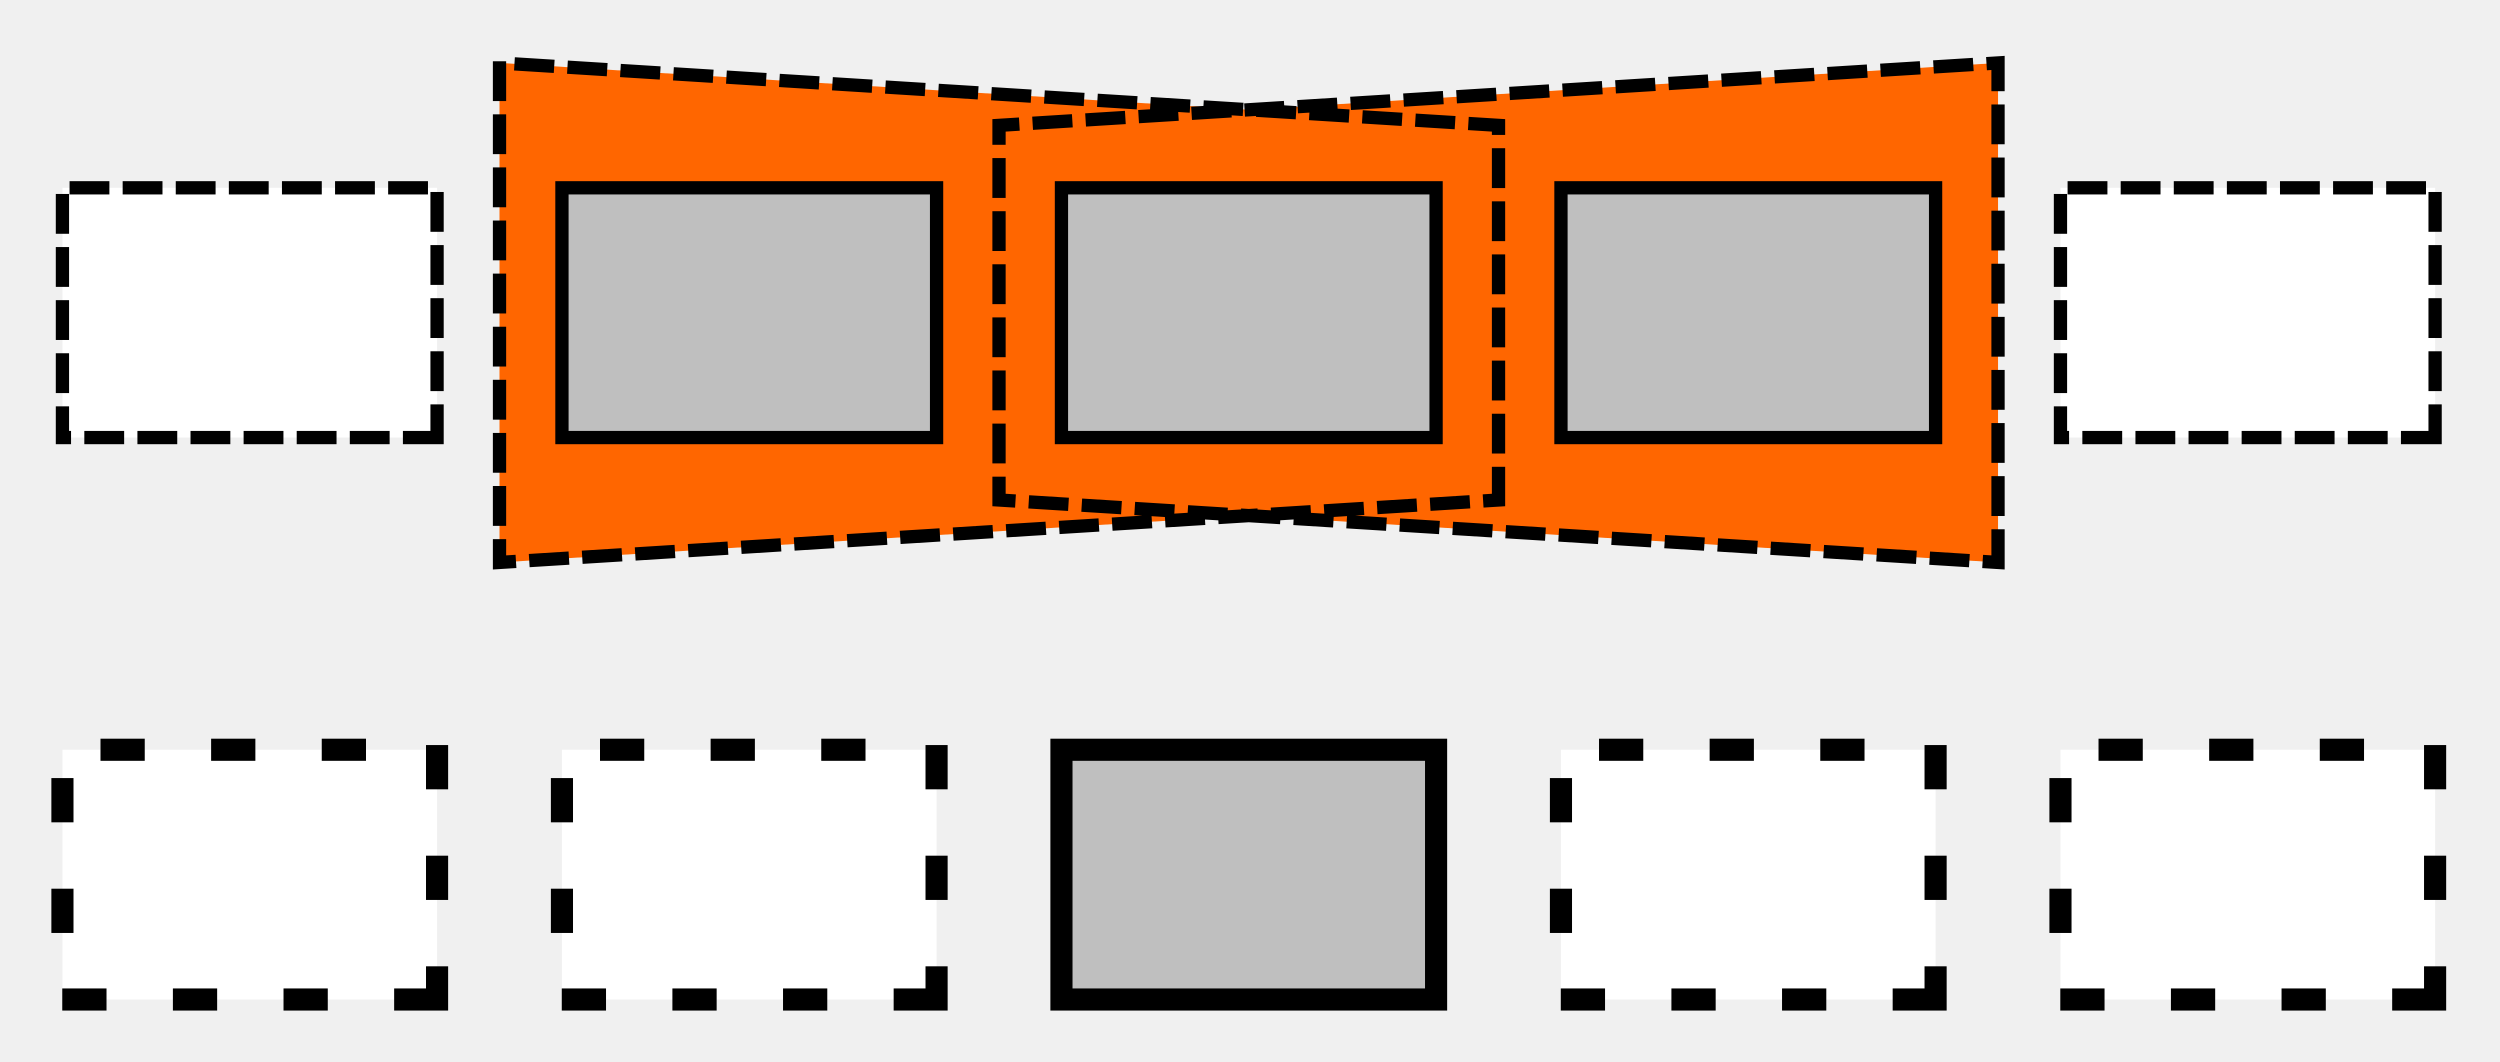
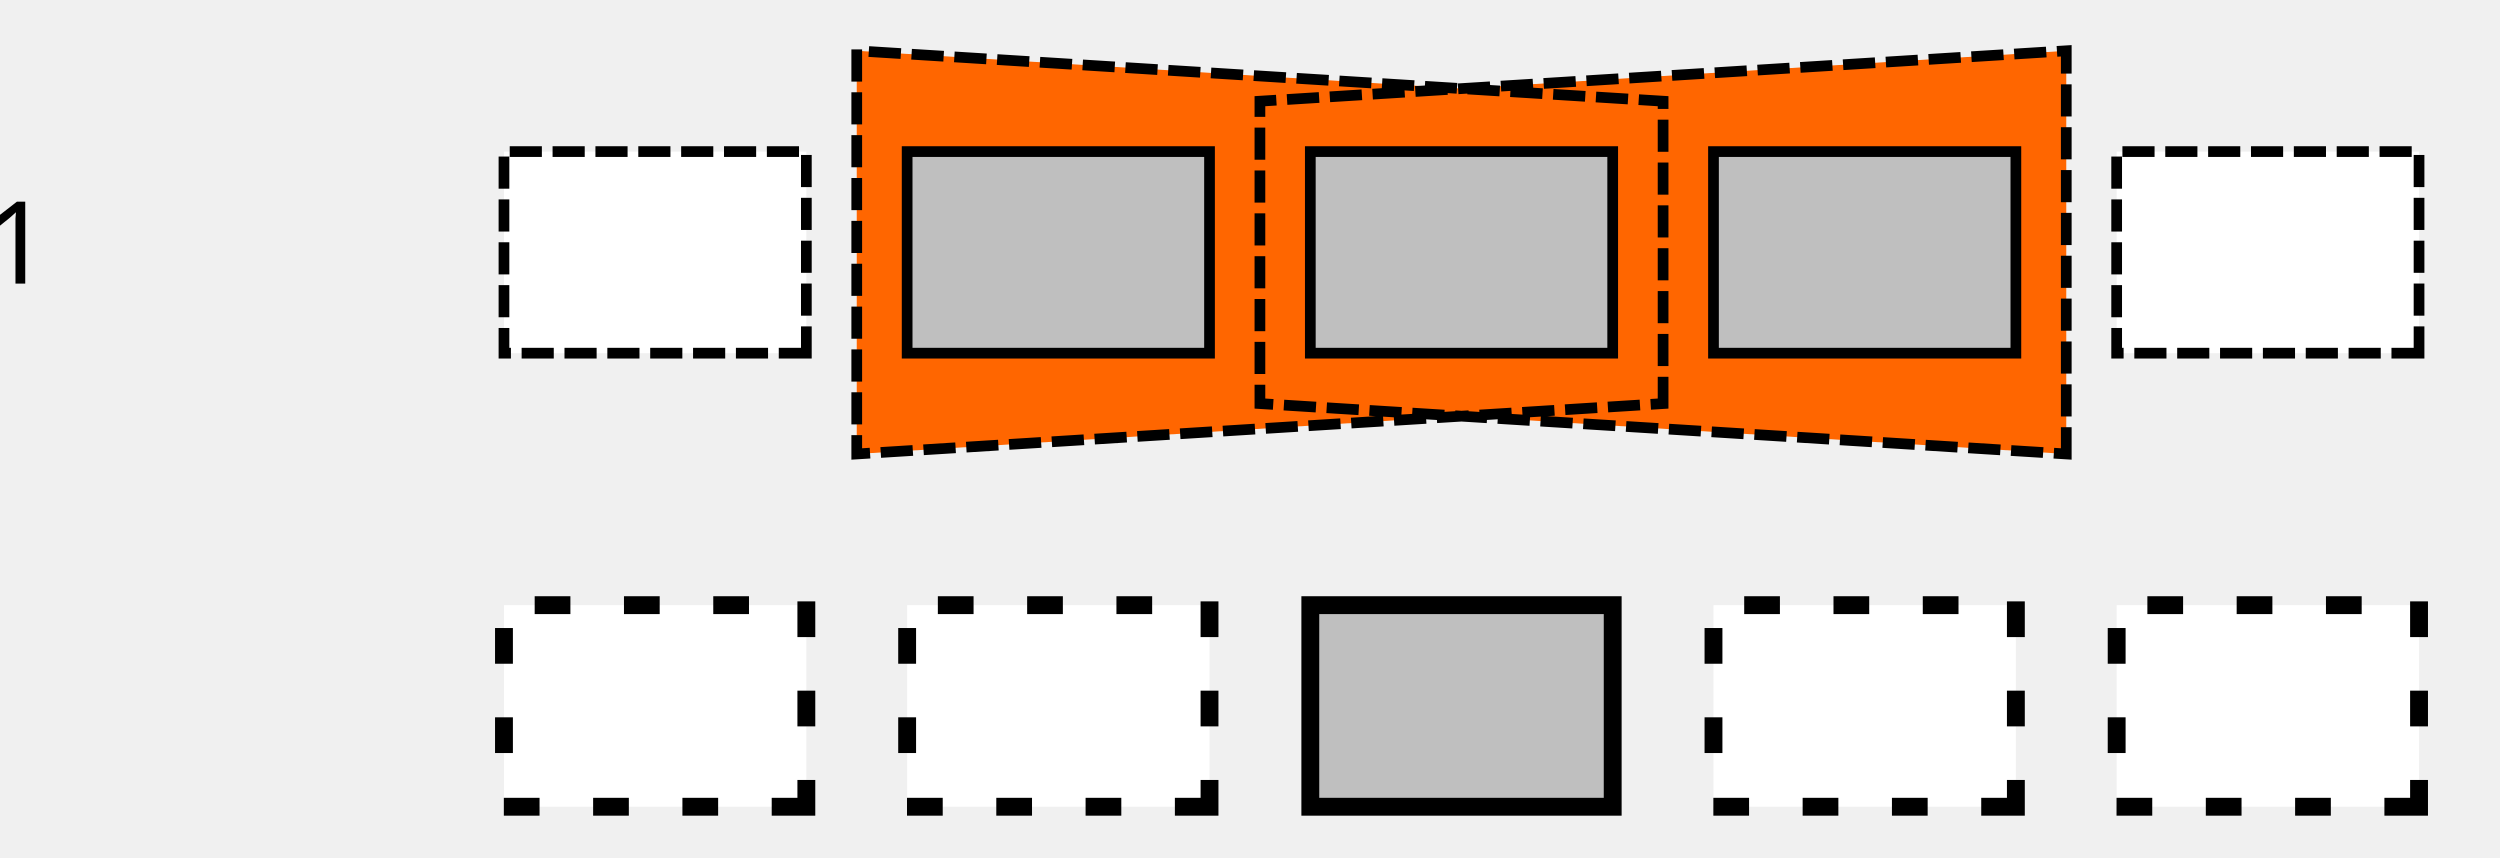
- <svg xmlns="http://www.w3.org/2000/svg" width="56.5mm" height="24mm" viewBox="0 0 200.197 85.039" id="svg4174" version="1.1">
+ <svg xmlns="http://www.w3.org/2000/svg" width="70mm" height="24mm" viewBox="0 0 248.032 85.039" id="svg4174" version="1.1">
  <defs id="defs4176">
    <marker orient="auto" refY="0" refX="0" id="Arrow2Mend" style="overflow:visible">
      <path id="path4450" style="fill:#000000;fill-opacity:1;fill-rule:evenodd;stroke:#000000;stroke-width:0.625;stroke-linejoin:round;stroke-opacity:1" d="M 8.719,4.034 -2.207,0.016 8.719,-4.002 c -1.745,2.372 -1.735,5.617 -6e-7,8.035 z" transform="scale(-0.6,-0.6)" />
    </marker>
    <marker style="overflow:visible" id="marker4822" refX="0" refY="0" orient="auto">
      <path transform="matrix(-1.1,0,0,-1.1,-1.1,0)" d="M 8.719,4.034 -2.207,0.016 8.719,-4.002 c -1.745,2.372 -1.735,5.617 -6e-7,8.035 z" style="fill:#000000;fill-opacity:1;fill-rule:evenodd;stroke:#000000;stroke-width:0.625;stroke-linejoin:round;stroke-opacity:1" id="path4824" />
    </marker>
    <marker orient="auto" refY="0" refX="0" id="marker4764" style="overflow:visible">
      <path id="path4766" style="fill:#000000;fill-opacity:1;fill-rule:evenodd;stroke:#000000;stroke-width:0.625;stroke-linejoin:round;stroke-opacity:1" d="M 8.719,4.034 -2.207,0.016 8.719,-4.002 c -1.745,2.372 -1.735,5.617 -6e-7,8.035 z" transform="matrix(-1.1,0,0,-1.1,-1.1,0)" />
    </marker>
    <marker orient="auto" refY="0" refX="0" id="marker4718" style="overflow:visible">
      <path id="path4720" style="fill:#000000;fill-opacity:1;fill-rule:evenodd;stroke:#000000;stroke-width:0.625;stroke-linejoin:round;stroke-opacity:1" d="M 8.719,4.034 -2.207,0.016 8.719,-4.002 c -1.745,2.372 -1.735,5.617 -6e-7,8.035 z" transform="matrix(-1.1,0,0,-1.1,-1.1,0)" />
    </marker>
    <marker orient="auto" refY="0" refX="0" id="marker4679" style="overflow:visible">
      <path id="path4444" style="fill:#000000;fill-opacity:1;fill-rule:evenodd;stroke:#000000;stroke-width:0.625;stroke-linejoin:round;stroke-opacity:1" d="M 8.719,4.034 -2.207,0.016 8.719,-4.002 c -1.745,2.372 -1.735,5.617 -6e-7,8.035 z" transform="matrix(-1.1,0,0,-1.1,-1.1,0)" />
    </marker>
    <marker style="overflow:visible" id="marker4385" refX="0" refY="0" orient="auto">
      <path transform="matrix(-1.1,0,0,-1.1,-1.1,0)" d="M 8.719,4.034 -2.207,0.016 8.719,-4.002 c -1.745,2.372 -1.735,5.617 -6e-7,8.035 z" style="fill:#000000;fill-opacity:1;fill-rule:evenodd;stroke:#000000;stroke-width:0.625;stroke-linejoin:round;stroke-opacity:1" id="path4387" />
    </marker>
    <marker orient="auto" refY="0" refX="0" id="Arrow2Lend-0" style="overflow:visible">
      <path id="path4451-8" style="fill:#000000;fill-opacity:1;fill-rule:evenodd;stroke:#000000;stroke-width:0.625;stroke-linejoin:round;stroke-opacity:1" d="M 8.719,4.034 -2.207,0.016 8.719,-4.002 c -1.745,2.372 -1.735,5.617 -6e-7,8.035 z" transform="matrix(-1.1,0,0,-1.1,-1.1,0)" />
    </marker>
    <marker orient="auto" refY="0" refX="0" id="Arrow2Mend-5" style="overflow:visible">
      <path id="path4450-8" style="fill:#000000;fill-opacity:1;fill-rule:evenodd;stroke:#000000;stroke-width:0.625;stroke-linejoin:round;stroke-opacity:1" d="M 8.719,4.034 -2.207,0.016 8.719,-4.002 c -1.745,2.372 -1.735,5.617 -6e-7,8.035 z" transform="scale(-0.6,-0.6)" />
    </marker>
    <marker orient="auto" refY="0" refX="0" id="Arrow2Mend-2" style="overflow:visible">
      <path id="path4450-84" style="fill:#000000;fill-opacity:1;fill-rule:evenodd;stroke:#000000;stroke-width:0.625;stroke-linejoin:round;stroke-opacity:1" d="M 8.719,4.034 -2.207,0.016 8.719,-4.002 c -1.745,2.372 -1.735,5.617 -6e-7,8.035 z" transform="scale(-0.6,-0.6)" />
    </marker>
    <marker orient="auto" refY="0" refX="0" id="Arrow2Mend-2-2" style="overflow:visible">
      <path id="path4450-84-4" style="fill:#000000;fill-opacity:1;fill-rule:evenodd;stroke:#000000;stroke-width:0.625;stroke-linejoin:round;stroke-opacity:1" d="M 8.719,4.034 -2.207,0.016 8.719,-4.002 c -1.745,2.372 -1.735,5.617 -6e-7,8.035 z" transform="scale(-0.6,-0.6)" />
    </marker>
    <marker orient="auto" refY="0" refX="0" id="Arrow2Mend-2-6" style="overflow:visible">
      <path id="path4450-84-2" style="fill:#000000;fill-opacity:1;fill-rule:evenodd;stroke:#000000;stroke-width:0.625;stroke-linejoin:round;stroke-opacity:1" d="M 8.719,4.034 -2.207,0.016 8.719,-4.002 c -1.745,2.372 -1.735,5.617 -6e-7,8.035 z" transform="scale(-0.6,-0.6)" />
    </marker>
    <marker orient="auto" refY="0" refX="0" id="Arrow2Mend-2-6-9" style="overflow:visible">
      <path id="path4450-84-2-0" style="fill:#000000;fill-opacity:1;fill-rule:evenodd;stroke:#000000;stroke-width:0.625;stroke-linejoin:round;stroke-opacity:1" d="M 8.719,4.034 -2.207,0.016 8.719,-4.002 c -1.745,2.372 -1.735,5.617 -6e-7,8.035 z" transform="scale(-0.6,-0.6)" />
    </marker>
    <marker orient="auto" refY="0" refX="0" id="Arrow2Mend-2-6-1" style="overflow:visible">
      <path id="path4450-84-2-3" style="fill:#000000;fill-opacity:1;fill-rule:evenodd;stroke:#000000;stroke-width:0.625;stroke-linejoin:round;stroke-opacity:1" d="M 8.719,4.034 -2.207,0.016 8.719,-4.002 c -1.745,2.372 -1.735,5.617 -6e-7,8.035 z" transform="scale(-0.6,-0.6)" />
    </marker>
    <marker orient="auto" refY="0" refX="0" id="Arrow2Mend-2-6-1-1" style="overflow:visible">
      <path id="path4450-84-2-3-0" style="fill:#000000;fill-opacity:1;fill-rule:evenodd;stroke:#000000;stroke-width:0.625;stroke-linejoin:round;stroke-opacity:1" d="M 8.719,4.034 -2.207,0.016 8.719,-4.002 c -1.745,2.372 -1.735,5.617 -6e-7,8.035 z" transform="scale(-0.6,-0.6)" />
    </marker>
    <marker orient="auto" refY="0" refX="0" id="Arrow2Mend-2-6-1-1-4" style="overflow:visible">
      <path id="path4450-84-2-3-0-0" style="fill:#000000;fill-opacity:1;fill-rule:evenodd;stroke:#000000;stroke-width:0.625;stroke-linejoin:round;stroke-opacity:1" d="M 8.719,4.034 -2.207,0.016 8.719,-4.002 c -1.745,2.372 -1.735,5.617 -6e-7,8.035 z" transform="scale(-0.6,-0.6)" />
    </marker>
    <marker orient="auto" refY="0" refX="0" id="Arrow2Mend-2-6-1-3" style="overflow:visible">
      <path id="path4450-84-2-3-9" style="fill:#000000;fill-opacity:1;fill-rule:evenodd;stroke:#000000;stroke-width:0.625;stroke-linejoin:round;stroke-opacity:1" d="M 8.719,4.034 -2.207,0.016 8.719,-4.002 c -1.745,2.372 -1.735,5.617 -6e-7,8.035 z" transform="scale(-0.6,-0.6)" />
    </marker>
    <marker orient="auto" refY="0" refX="0" id="Arrow2Mend-2-6-9-1" style="overflow:visible">
      <path id="path4450-84-2-0-9" style="fill:#000000;fill-opacity:1;fill-rule:evenodd;stroke:#000000;stroke-width:0.625;stroke-linejoin:round;stroke-opacity:1" d="M 8.719,4.034 -2.207,0.016 8.719,-4.002 c -1.745,2.372 -1.735,5.617 -6e-7,8.035 z" transform="scale(-0.6,-0.6)" />
    </marker>
    <marker orient="auto" refY="0" refX="0" id="Arrow2Mend-2-6-6" style="overflow:visible">
      <path id="path4450-84-2-9" style="fill:#000000;fill-opacity:1;fill-rule:evenodd;stroke:#000000;stroke-width:0.625;stroke-linejoin:round;stroke-opacity:1" d="M 8.719,4.034 -2.207,0.016 8.719,-4.002 c -1.745,2.372 -1.735,5.617 -6e-7,8.035 z" transform="scale(-0.6,-0.6)" />
    </marker>
    <marker orient="auto" refY="0" refX="0" id="Arrow2Mend-2-2-3" style="overflow:visible">
      <path id="path4450-84-4-3" style="fill:#000000;fill-opacity:1;fill-rule:evenodd;stroke:#000000;stroke-width:0.625;stroke-linejoin:round;stroke-opacity:1" d="M 8.719,4.034 -2.207,0.016 8.719,-4.002 c -1.745,2.372 -1.735,5.617 -6e-7,8.035 z" transform="scale(-0.6,-0.6)" />
    </marker>
    <marker orient="auto" refY="0" refX="0" id="Arrow2Mend-2-8" style="overflow:visible">
      <path id="path4450-84-0" style="fill:#000000;fill-opacity:1;fill-rule:evenodd;stroke:#000000;stroke-width:0.625;stroke-linejoin:round;stroke-opacity:1" d="M 8.719,4.034 -2.207,0.016 8.719,-4.002 c -1.745,2.372 -1.735,5.617 -6e-7,8.035 z" transform="scale(-0.6,-0.6)" />
    </marker>
    <marker orient="auto" refY="0" refX="0" id="Arrow2Mend-5-5" style="overflow:visible">
      <path id="path4450-8-6" style="fill:#000000;fill-opacity:1;fill-rule:evenodd;stroke:#000000;stroke-width:0.625;stroke-linejoin:round;stroke-opacity:1" d="M 8.719,4.034 -2.207,0.016 8.719,-4.002 c -1.745,2.372 -1.735,5.617 -6e-7,8.035 z" transform="scale(-0.6,-0.6)" />
    </marker>
    <marker orient="auto" refY="0" refX="0" id="Arrow2Mend-6" style="overflow:visible">
      <path id="path4450-4" style="fill:#000000;fill-opacity:1;fill-rule:evenodd;stroke:#000000;stroke-width:0.625;stroke-linejoin:round;stroke-opacity:1" d="M 8.719,4.034 -2.207,0.016 8.719,-4.002 c -1.745,2.372 -1.735,5.617 -6e-7,8.035 z" transform="scale(-0.6,-0.6)" />
    </marker>
    <marker orient="auto" refY="0" refX="0" id="Arrow2Mend-2-6-1-1-0" style="overflow:visible">
      <path id="path4450-84-2-3-0-2" style="fill:#000000;fill-opacity:1;fill-rule:evenodd;stroke:#000000;stroke-width:0.625;stroke-linejoin:round;stroke-opacity:1" d="M 8.719,4.034 -2.207,0.016 8.719,-4.002 c -1.745,2.372 -1.735,5.617 -6e-7,8.035 z" transform="scale(-0.6,-0.6)" />
    </marker>
    <marker orient="auto" refY="0" refX="0" id="Arrow2Mend-2-6-1-7" style="overflow:visible">
      <path id="path4450-84-2-3-6" style="fill:#000000;fill-opacity:1;fill-rule:evenodd;stroke:#000000;stroke-width:0.625;stroke-linejoin:round;stroke-opacity:1" d="M 8.719,4.034 -2.207,0.016 8.719,-4.002 c -1.745,2.372 -1.735,5.617 -6e-7,8.035 z" transform="scale(-0.6,-0.6)" />
    </marker>
    <marker orient="auto" refY="0" refX="0" id="Arrow2Mend-2-6-9-13" style="overflow:visible">
      <path id="path4450-84-2-0-2" style="fill:#000000;fill-opacity:1;fill-rule:evenodd;stroke:#000000;stroke-width:0.625;stroke-linejoin:round;stroke-opacity:1" d="M 8.719,4.034 -2.207,0.016 8.719,-4.002 c -1.745,2.372 -1.735,5.617 -6e-7,8.035 z" transform="scale(-0.6,-0.6)" />
    </marker>
    <marker orient="auto" refY="0" refX="0" id="Arrow2Mend-2-6-15" style="overflow:visible">
      <path id="path4450-84-2-99" style="fill:#000000;fill-opacity:1;fill-rule:evenodd;stroke:#000000;stroke-width:0.625;stroke-linejoin:round;stroke-opacity:1" d="M 8.719,4.034 -2.207,0.016 8.719,-4.002 c -1.745,2.372 -1.735,5.617 -6e-7,8.035 z" transform="scale(-0.6,-0.6)" />
    </marker>
    <marker orient="auto" refY="0" refX="0" id="Arrow2Mend-2-2-1" style="overflow:visible">
      <path id="path4450-84-4-4" style="fill:#000000;fill-opacity:1;fill-rule:evenodd;stroke:#000000;stroke-width:0.625;stroke-linejoin:round;stroke-opacity:1" d="M 8.719,4.034 -2.207,0.016 8.719,-4.002 c -1.745,2.372 -1.735,5.617 -6e-7,8.035 z" transform="scale(-0.6,-0.6)" />
    </marker>
    <marker orient="auto" refY="0" refX="0" id="Arrow2Mend-2-9" style="overflow:visible">
      <path id="path4450-84-1" style="fill:#000000;fill-opacity:1;fill-rule:evenodd;stroke:#000000;stroke-width:0.625;stroke-linejoin:round;stroke-opacity:1" d="M 8.719,4.034 -2.207,0.016 8.719,-4.002 c -1.745,2.372 -1.735,5.617 -6e-7,8.035 z" transform="scale(-0.6,-0.6)" />
    </marker>
    <marker orient="auto" refY="0" refX="0" id="Arrow2Mend-5-0" style="overflow:visible">
      <path id="path4450-8-7" style="fill:#000000;fill-opacity:1;fill-rule:evenodd;stroke:#000000;stroke-width:0.625;stroke-linejoin:round;stroke-opacity:1" d="M 8.719,4.034 -2.207,0.016 8.719,-4.002 c -1.745,2.372 -1.735,5.617 -6e-7,8.035 z" transform="scale(-0.6,-0.6)" />
    </marker>
    <marker orient="auto" refY="0" refX="0" id="Arrow2Mend-58" style="overflow:visible">
      <path id="path4450-7" style="fill:#000000;fill-opacity:1;fill-rule:evenodd;stroke:#000000;stroke-width:0.625;stroke-linejoin:round;stroke-opacity:1" d="M 8.719,4.034 -2.207,0.016 8.719,-4.002 c -1.745,2.372 -1.735,5.617 -6e-7,8.035 z" transform="scale(-0.6,-0.6)" />
    </marker>
  </defs>
  <g id="layer1" transform="translate(0,-967.3228)">
-     <path id="path4243-3-2-91-88-5-7-3-28-3-81-4-5-7-7-1-7-0" style="fill:#ff6600;fill-opacity:1;fill-rule:nonzero;stroke:#000000;stroke-width:1.063;stroke-linecap:square;stroke-linejoin:miter;stroke-miterlimit:4;stroke-dasharray:2.126, 2.126;stroke-dashoffset:0;stroke-opacity:1" d="m 120,1007.362 0,-30 -80,-5 0,40 z m 40,5 0,-40 -80,5 0,30 z" />
-     <flowRoot xml:space="preserve" id="flowRoot4207" style="font-style:normal;font-weight:normal;font-size:40px;line-height:125%;font-family:sans-serif;text-align:center;letter-spacing:0px;word-spacing:0px;writing-mode:lr-tb;text-anchor:middle;fill:#000000;fill-opacity:1;stroke:none;stroke-width:1px;stroke-linecap:butt;stroke-linejoin:miter;stroke-opacity:1" transform="translate(26.3719,100.8662)">
+     <path id="path4243-3-2-91-88-5-7-3-28-3-81-4-5-7-7-1-7-0" style="fill:#ff6600;fill-opacity:1;fill-rule:nonzero;stroke:#000000;stroke-width:1.063;stroke-linecap:square;stroke-linejoin:miter;stroke-miterlimit:4;stroke-dasharray:2.126, 2.126;stroke-dashoffset:0;stroke-opacity:1" d="m 165,1007.362 0,-30 -80,-5 0,40 z m 40,5 0,-40 -80,5 0,30 z" />
+     <flowRoot xml:space="preserve" id="flowRoot4207" style="font-style:normal;font-weight:normal;font-size:40px;line-height:125%;font-family:sans-serif;text-align:center;letter-spacing:0px;word-spacing:0px;writing-mode:lr-tb;text-anchor:middle;fill:#000000;fill-opacity:1;stroke:none;stroke-width:1px;stroke-linecap:butt;stroke-linejoin:miter;stroke-opacity:1" transform="translate(71.3719,100.8662)">
      <flowRegion id="flowRegion4209">
        <rect id="rect4211" width="70.866" height="70.866" x="212.598" y="910.63" />
      </flowRegion>
      <flowPara id="flowPara4213" />
    </flowRoot>
-     <flowRoot xml:space="preserve" id="flowRoot4233" style="font-style:normal;font-weight:normal;font-size:15px;line-height:125%;font-family:sans-serif;text-align:center;letter-spacing:0px;word-spacing:0px;writing-mode:lr-tb;text-anchor:middle;fill:#000000;fill-opacity:1;stroke:none;stroke-width:1px;stroke-linecap:butt;stroke-linejoin:miter;stroke-opacity:1" transform="translate(26.3719,100.8662)">
+     <flowRoot xml:space="preserve" id="flowRoot4233" style="font-style:normal;font-weight:normal;font-size:15px;line-height:125%;font-family:sans-serif;text-align:center;letter-spacing:0px;word-spacing:0px;writing-mode:lr-tb;text-anchor:middle;fill:#000000;fill-opacity:1;stroke:none;stroke-width:1px;stroke-linecap:butt;stroke-linejoin:miter;stroke-opacity:1" transform="translate(71.3719,100.8662)">
      <flowRegion id="flowRegion4235">
        <rect id="rect4237" width="106.299" height="70.866" x="212.598" y="839.764" style="font-size:15px" />
      </flowRegion>
      <flowPara id="flowPara4239" />
    </flowRoot>
-     <flowRoot xml:space="preserve" id="flowRoot4245" style="font-style:normal;font-weight:normal;font-size:15px;line-height:125%;font-family:sans-serif;text-align:center;letter-spacing:0px;word-spacing:0px;writing-mode:lr-tb;text-anchor:middle;fill:#000000;fill-opacity:1;stroke:none;stroke-width:1px;stroke-linecap:butt;stroke-linejoin:miter;stroke-opacity:1" transform="translate(26.3719,100.8662)">
+     <flowRoot xml:space="preserve" id="flowRoot4245" style="font-style:normal;font-weight:normal;font-size:15px;line-height:125%;font-family:sans-serif;text-align:center;letter-spacing:0px;word-spacing:0px;writing-mode:lr-tb;text-anchor:middle;fill:#000000;fill-opacity:1;stroke:none;stroke-width:1px;stroke-linecap:butt;stroke-linejoin:miter;stroke-opacity:1" transform="translate(71.3719,100.8662)">
      <flowRegion id="flowRegion4247">
        <rect id="rect4249" width="92.058" height="88.583" x="245.488" y="839.764" style="font-size:15px" />
      </flowRegion>
      <flowPara id="flowPara4251" />
    </flowRoot>
-     <g id="g4385" transform="translate(57.05784,-94.01574)">
+     <g id="g4385" transform="translate(102.0578,-94.0157)">
      <g id="g4861-94" transform="translate(-337.5453,17.71654)" />
    </g>
-     <path style="fill:#bfbfbf;fill-opacity:1;fill-rule:evenodd;stroke:#000000;stroke-width:1.772;stroke-linecap:square;stroke-linejoin:miter;stroke-miterlimit:4;stroke-dasharray:none;stroke-opacity:1" d="m 85,1047.362 30,0 0,-20 -30,0 z" id="path4243-3-2-91-88-5-7-05-0-1-9" />
-     <path style="fill:#ffffff;fill-opacity:1;fill-rule:evenodd;stroke:#000000;stroke-width:1.772;stroke-linecap:square;stroke-linejoin:miter;stroke-miterlimit:4;stroke-dasharray:1.772, 7.087;stroke-dashoffset:0;stroke-opacity:1" d="m 75,1047.362 0,-20 -30,0 0,20 z" id="path4243-3-2-91-88-5-7-3-28-3-81-4-5-7" />
-     <path style="fill:#ffffff;fill-opacity:1;fill-rule:evenodd;stroke:#000000;stroke-width:1.772;stroke-linecap:square;stroke-linejoin:miter;stroke-miterlimit:4;stroke-dasharray:1.772, 7.087;stroke-dashoffset:0;stroke-opacity:1" d="m 35,1047.362 0,-20 -30,0 0,20 z" id="path4243-3-2-91-88-5-7-3-28-3-81-4-5-7-4" />
-     <path style="fill:#ffffff;fill-opacity:1;fill-rule:evenodd;stroke:#000000;stroke-width:1.772;stroke-linecap:square;stroke-linejoin:miter;stroke-miterlimit:4;stroke-dasharray:1.772, 7.087;stroke-dashoffset:0;stroke-opacity:1" d="m 155,1047.362 0,-20 -30,0 0,20 z" id="path4243-3-2-91-88-5-7-3-28-3-81-4-5-7-7" />
-     <path style="fill:#ffffff;fill-opacity:1;fill-rule:evenodd;stroke:#000000;stroke-width:1.772;stroke-linecap:square;stroke-linejoin:miter;stroke-miterlimit:4;stroke-dasharray:1.772, 7.087;stroke-dashoffset:0;stroke-opacity:1" d="m 195,1047.362 0,-20 -30,0 0,20 z" id="path4243-3-2-91-88-5-7-3-28-3-81-4-5-7-7-1" />
-     <path style="fill:#bfbfbf;fill-opacity:1;fill-rule:evenodd;stroke:#000000;stroke-width:1.063;stroke-linecap:square;stroke-linejoin:miter;stroke-miterlimit:4;stroke-dasharray:none;stroke-opacity:1" d="m 85,1002.362 30,0 0,-20 -30,0 z" id="path4243-3-2-91-88-5-7-05-0-1-9-8" />
-     <path style="fill:#ffffff;fill-opacity:1;fill-rule:evenodd;stroke:#000000;stroke-width:1.063;stroke-linecap:square;stroke-linejoin:miter;stroke-miterlimit:4;stroke-dasharray:2.126, 2.126;stroke-dashoffset:0;stroke-opacity:1" d="m 35,1002.362 0,-20 -30,0 0,20 z" id="path4243-3-2-91-88-5-7-3-28-3-81-4-5-7-4-9" />
-     <path style="fill:#ffffff;fill-opacity:1;fill-rule:evenodd;stroke:#000000;stroke-width:1.063;stroke-linecap:square;stroke-linejoin:miter;stroke-miterlimit:4;stroke-dasharray:2.126, 2.126;stroke-dashoffset:0;stroke-opacity:1" d="m 195,1002.362 0,-20 -30,0 0,20 z" id="path4243-3-2-91-88-5-7-3-28-3-81-4-5-7-7-1-7" />
-     <path style="fill:#bfbfbf;fill-opacity:1;fill-rule:evenodd;stroke:#000000;stroke-width:1.063;stroke-linecap:square;stroke-linejoin:miter;stroke-miterlimit:4;stroke-dasharray:none;stroke-opacity:1" d="m 125,1002.362 30,0 0,-20 -30,0 z" id="path4243-3-2-91-88-5-7-05-0-1-9-8-2" />
-     <path style="fill:#bfbfbf;fill-opacity:1;fill-rule:evenodd;stroke:#000000;stroke-width:1.063;stroke-linecap:square;stroke-linejoin:miter;stroke-miterlimit:4;stroke-dasharray:none;stroke-opacity:1" d="m 45,1002.362 30,0 0,-20 -30,0 z" id="path4243-3-2-91-88-5-7-05-0-1-9-8-1" />
+     <path style="fill:#bfbfbf;fill-opacity:1;fill-rule:evenodd;stroke:#000000;stroke-width:1.772;stroke-linecap:square;stroke-linejoin:miter;stroke-miterlimit:4;stroke-dasharray:none;stroke-opacity:1" d="m 130,1047.362 30,0 0,-20 -30,0 z" id="path4243-3-2-91-88-5-7-05-0-1-9" />
+     <path style="fill:#ffffff;fill-opacity:1;fill-rule:evenodd;stroke:#000000;stroke-width:1.772;stroke-linecap:square;stroke-linejoin:miter;stroke-miterlimit:4;stroke-dasharray:1.772, 7.087;stroke-dashoffset:0;stroke-opacity:1" d="m 120,1047.362 0,-20 -30,0 0,20 z" id="path4243-3-2-91-88-5-7-3-28-3-81-4-5-7" />
+     <path style="fill:#ffffff;fill-opacity:1;fill-rule:evenodd;stroke:#000000;stroke-width:1.772;stroke-linecap:square;stroke-linejoin:miter;stroke-miterlimit:4;stroke-dasharray:1.772, 7.087;stroke-dashoffset:0;stroke-opacity:1" d="m 80,1047.362 0,-20 -30,0 0,20 z" id="path4243-3-2-91-88-5-7-3-28-3-81-4-5-7-4" />
+     <path style="fill:#ffffff;fill-opacity:1;fill-rule:evenodd;stroke:#000000;stroke-width:1.772;stroke-linecap:square;stroke-linejoin:miter;stroke-miterlimit:4;stroke-dasharray:1.772, 7.087;stroke-dashoffset:0;stroke-opacity:1" d="m 200,1047.362 0,-20 -30,0 0,20 z" id="path4243-3-2-91-88-5-7-3-28-3-81-4-5-7-7" />
+     <path style="fill:#ffffff;fill-opacity:1;fill-rule:evenodd;stroke:#000000;stroke-width:1.772;stroke-linecap:square;stroke-linejoin:miter;stroke-miterlimit:4;stroke-dasharray:1.772, 7.087;stroke-dashoffset:0;stroke-opacity:1" d="m 240,1047.362 0,-20 -30,0 0,20 z" id="path4243-3-2-91-88-5-7-3-28-3-81-4-5-7-7-1" />
+     <path style="fill:#bfbfbf;fill-opacity:1;fill-rule:evenodd;stroke:#000000;stroke-width:1.063;stroke-linecap:square;stroke-linejoin:miter;stroke-miterlimit:4;stroke-dasharray:none;stroke-opacity:1" d="m 130,1002.362 30,0 0,-20 -30,0 z" id="path4243-3-2-91-88-5-7-05-0-1-9-8" />
+     <path style="fill:#ffffff;fill-opacity:1;fill-rule:evenodd;stroke:#000000;stroke-width:1.063;stroke-linecap:square;stroke-linejoin:miter;stroke-miterlimit:4;stroke-dasharray:2.126, 2.126;stroke-dashoffset:0;stroke-opacity:1" d="m 80,1002.362 0,-20 -30,0 0,20 z" id="path4243-3-2-91-88-5-7-3-28-3-81-4-5-7-4-9" />
+     <path style="fill:#ffffff;fill-opacity:1;fill-rule:evenodd;stroke:#000000;stroke-width:1.063;stroke-linecap:square;stroke-linejoin:miter;stroke-miterlimit:4;stroke-dasharray:2.126, 2.126;stroke-dashoffset:0;stroke-opacity:1" d="m 240,1002.362 0,-20 -30,0 0,20 z" id="path4243-3-2-91-88-5-7-3-28-3-81-4-5-7-7-1-7" />
+     <path style="fill:#bfbfbf;fill-opacity:1;fill-rule:evenodd;stroke:#000000;stroke-width:1.063;stroke-linecap:square;stroke-linejoin:miter;stroke-miterlimit:4;stroke-dasharray:none;stroke-opacity:1" d="m 170,1002.362 30,0 0,-20 -30,0 z" id="path4243-3-2-91-88-5-7-05-0-1-9-8-2" />
+     <path style="fill:#bfbfbf;fill-opacity:1;fill-rule:evenodd;stroke:#000000;stroke-width:1.063;stroke-linecap:square;stroke-linejoin:miter;stroke-miterlimit:4;stroke-dasharray:none;stroke-opacity:1" d="m 90,1002.362 30,0 0,-20 -30,0 z" id="path4243-3-2-91-88-5-7-05-0-1-9-8-1" />
+     <text xml:space="preserve" style="font-style:normal;font-weight:normal;font-size:17.5px;line-height:125%;font-family:sans-serif;text-align:center;letter-spacing:0px;word-spacing:0px;writing-mode:lr-tb;text-anchor:middle;fill:#000000;fill-opacity:1;stroke:none;stroke-width:1px;stroke-linecap:butt;stroke-linejoin:miter;stroke-opacity:1" x="19.733" y="1000.009" id="text4399">
+       <tspan id="tspan4401" x="19.733" y="1000.009">n<tspan style="font-size:65%;baseline-shift:super" id="tspan4403">t-1</tspan>
+       </tspan>
+     </text>
+     <text xml:space="preserve" style="font-style:normal;font-weight:normal;font-size:17.5px;line-height:125%;font-family:sans-serif;text-align:center;letter-spacing:0px;word-spacing:0px;writing-mode:lr-tb;text-anchor:middle;fill:#000000;fill-opacity:1;stroke:none;stroke-width:1px;stroke-linecap:butt;stroke-linejoin:miter;stroke-opacity:1" x="19.733" y="1045.008" id="text4399-2">
+       <tspan id="tspan4401-1" x="19.733" y="1045.008">c<tspan style="font-size:65%;baseline-shift:super" id="tspan4403-7">t</tspan>
+       </tspan>
+     </text>
  </g>
</svg>
